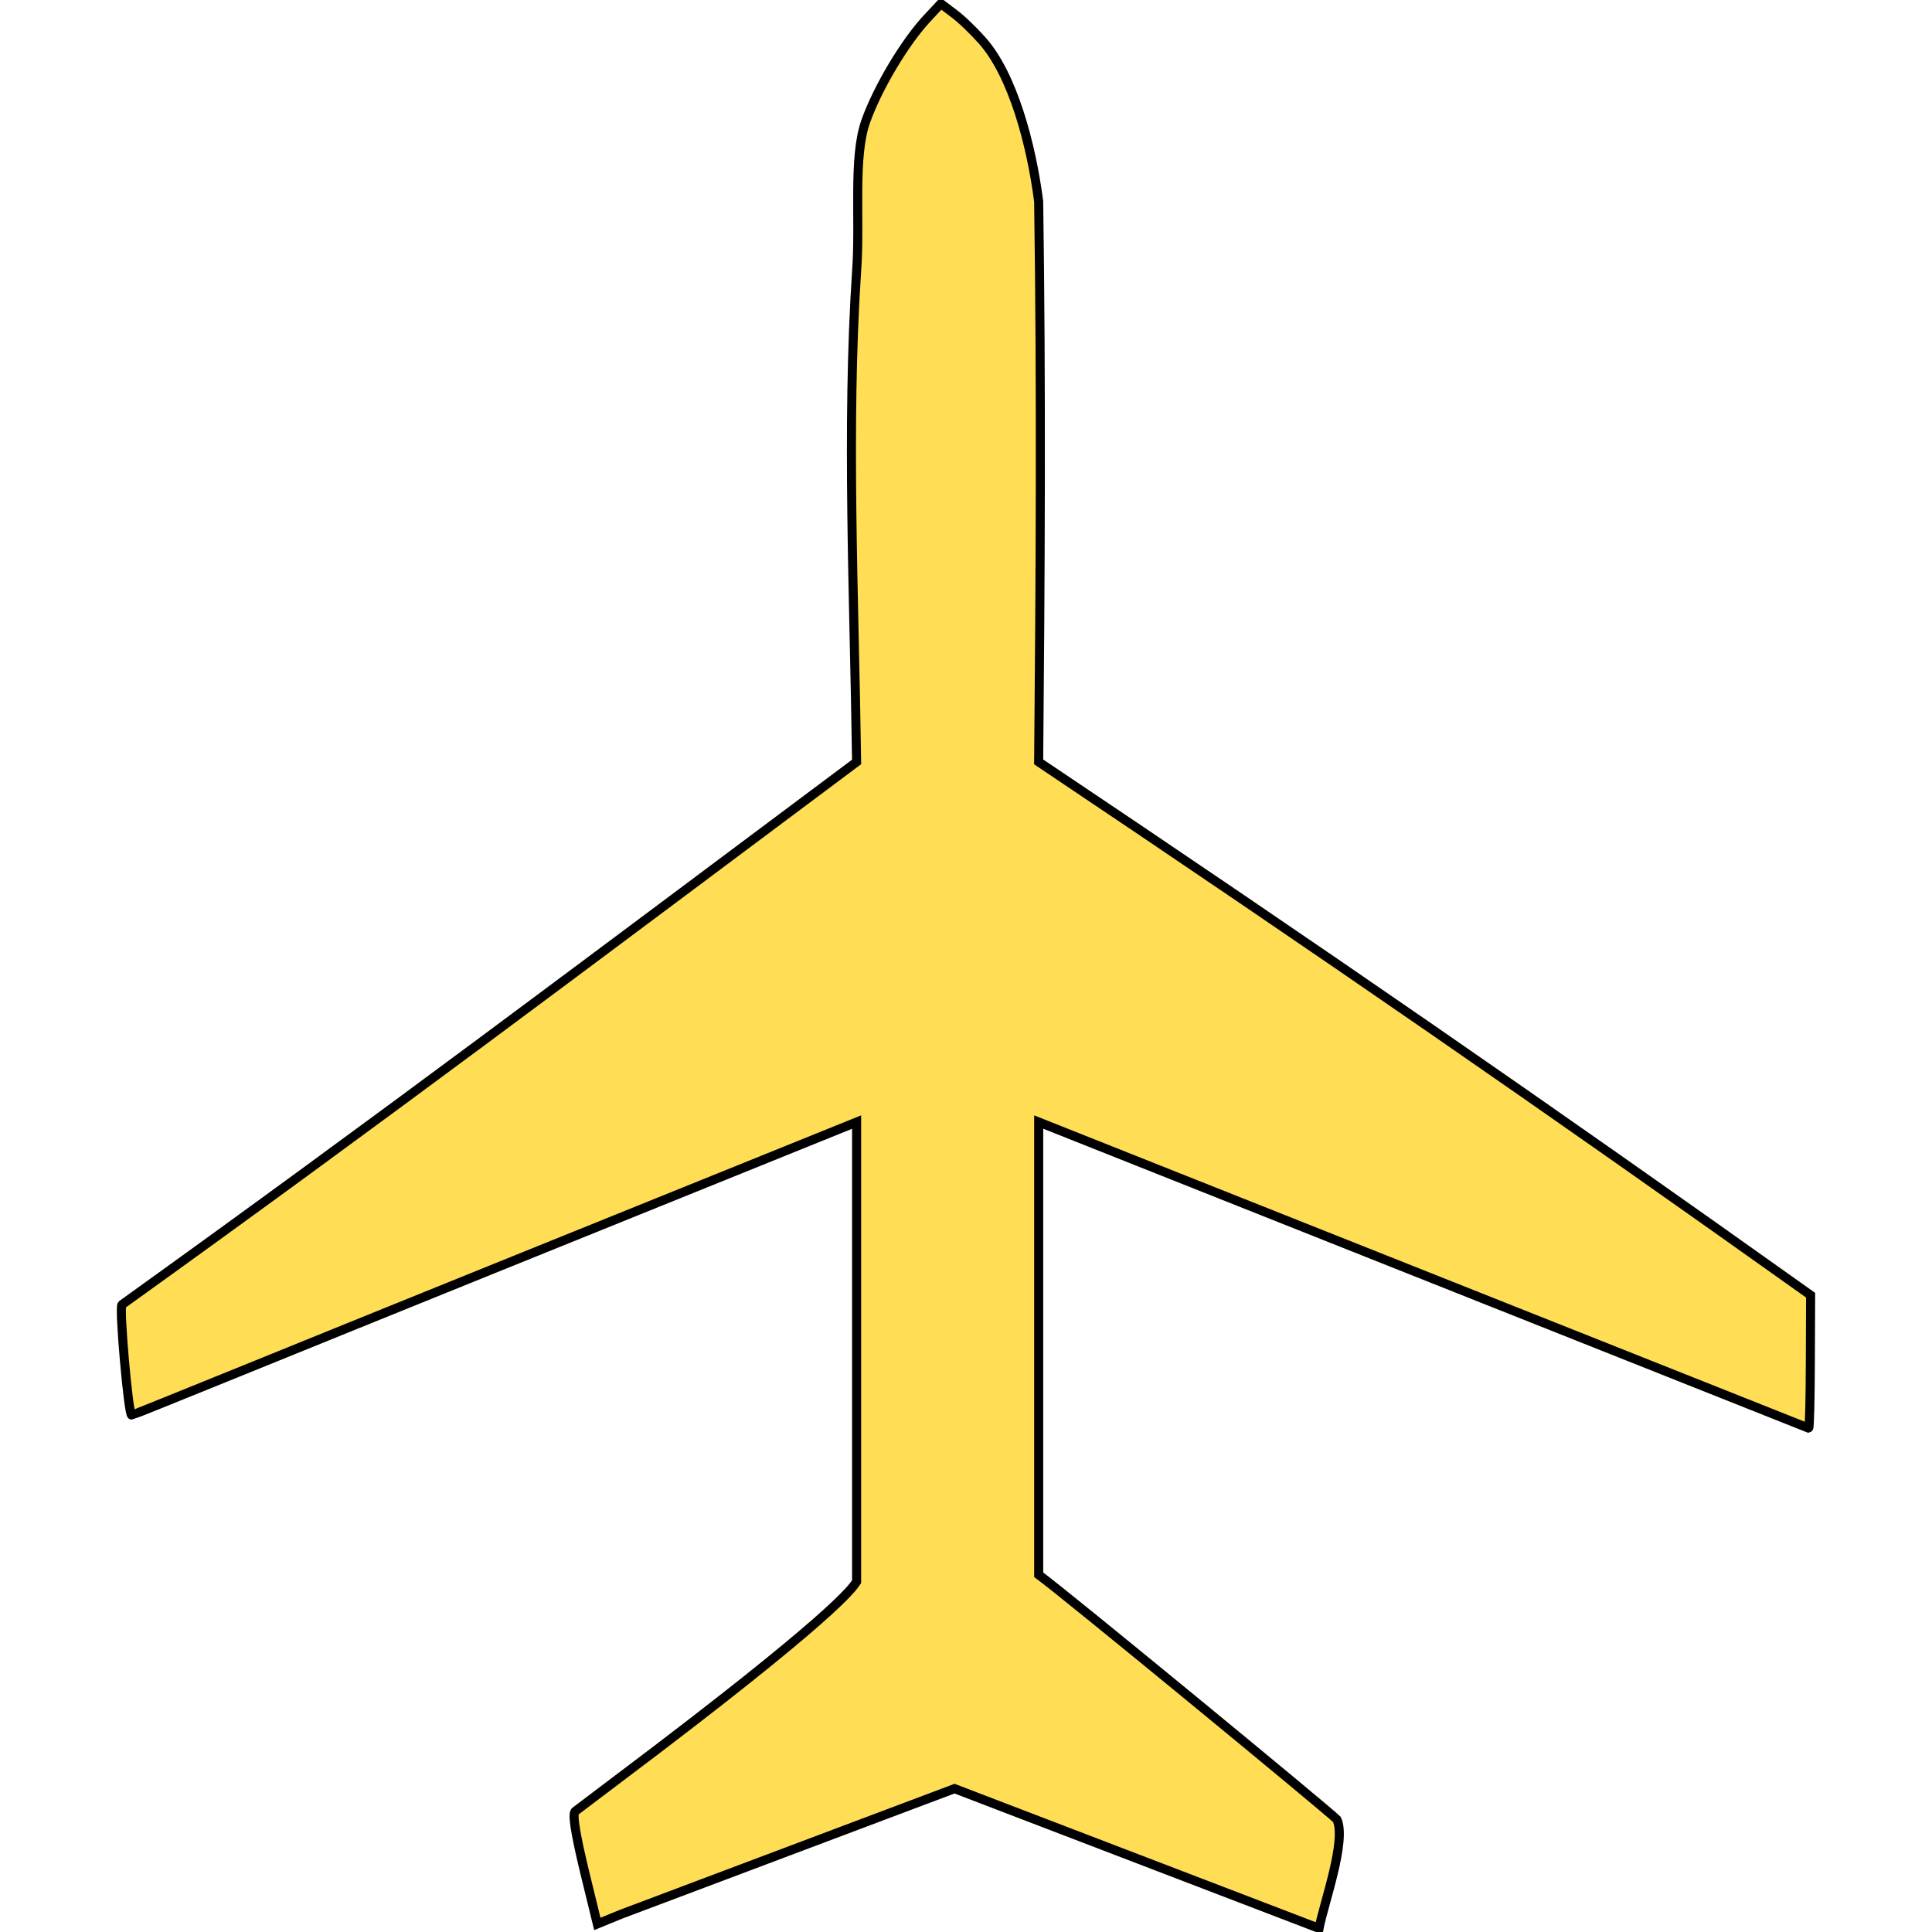
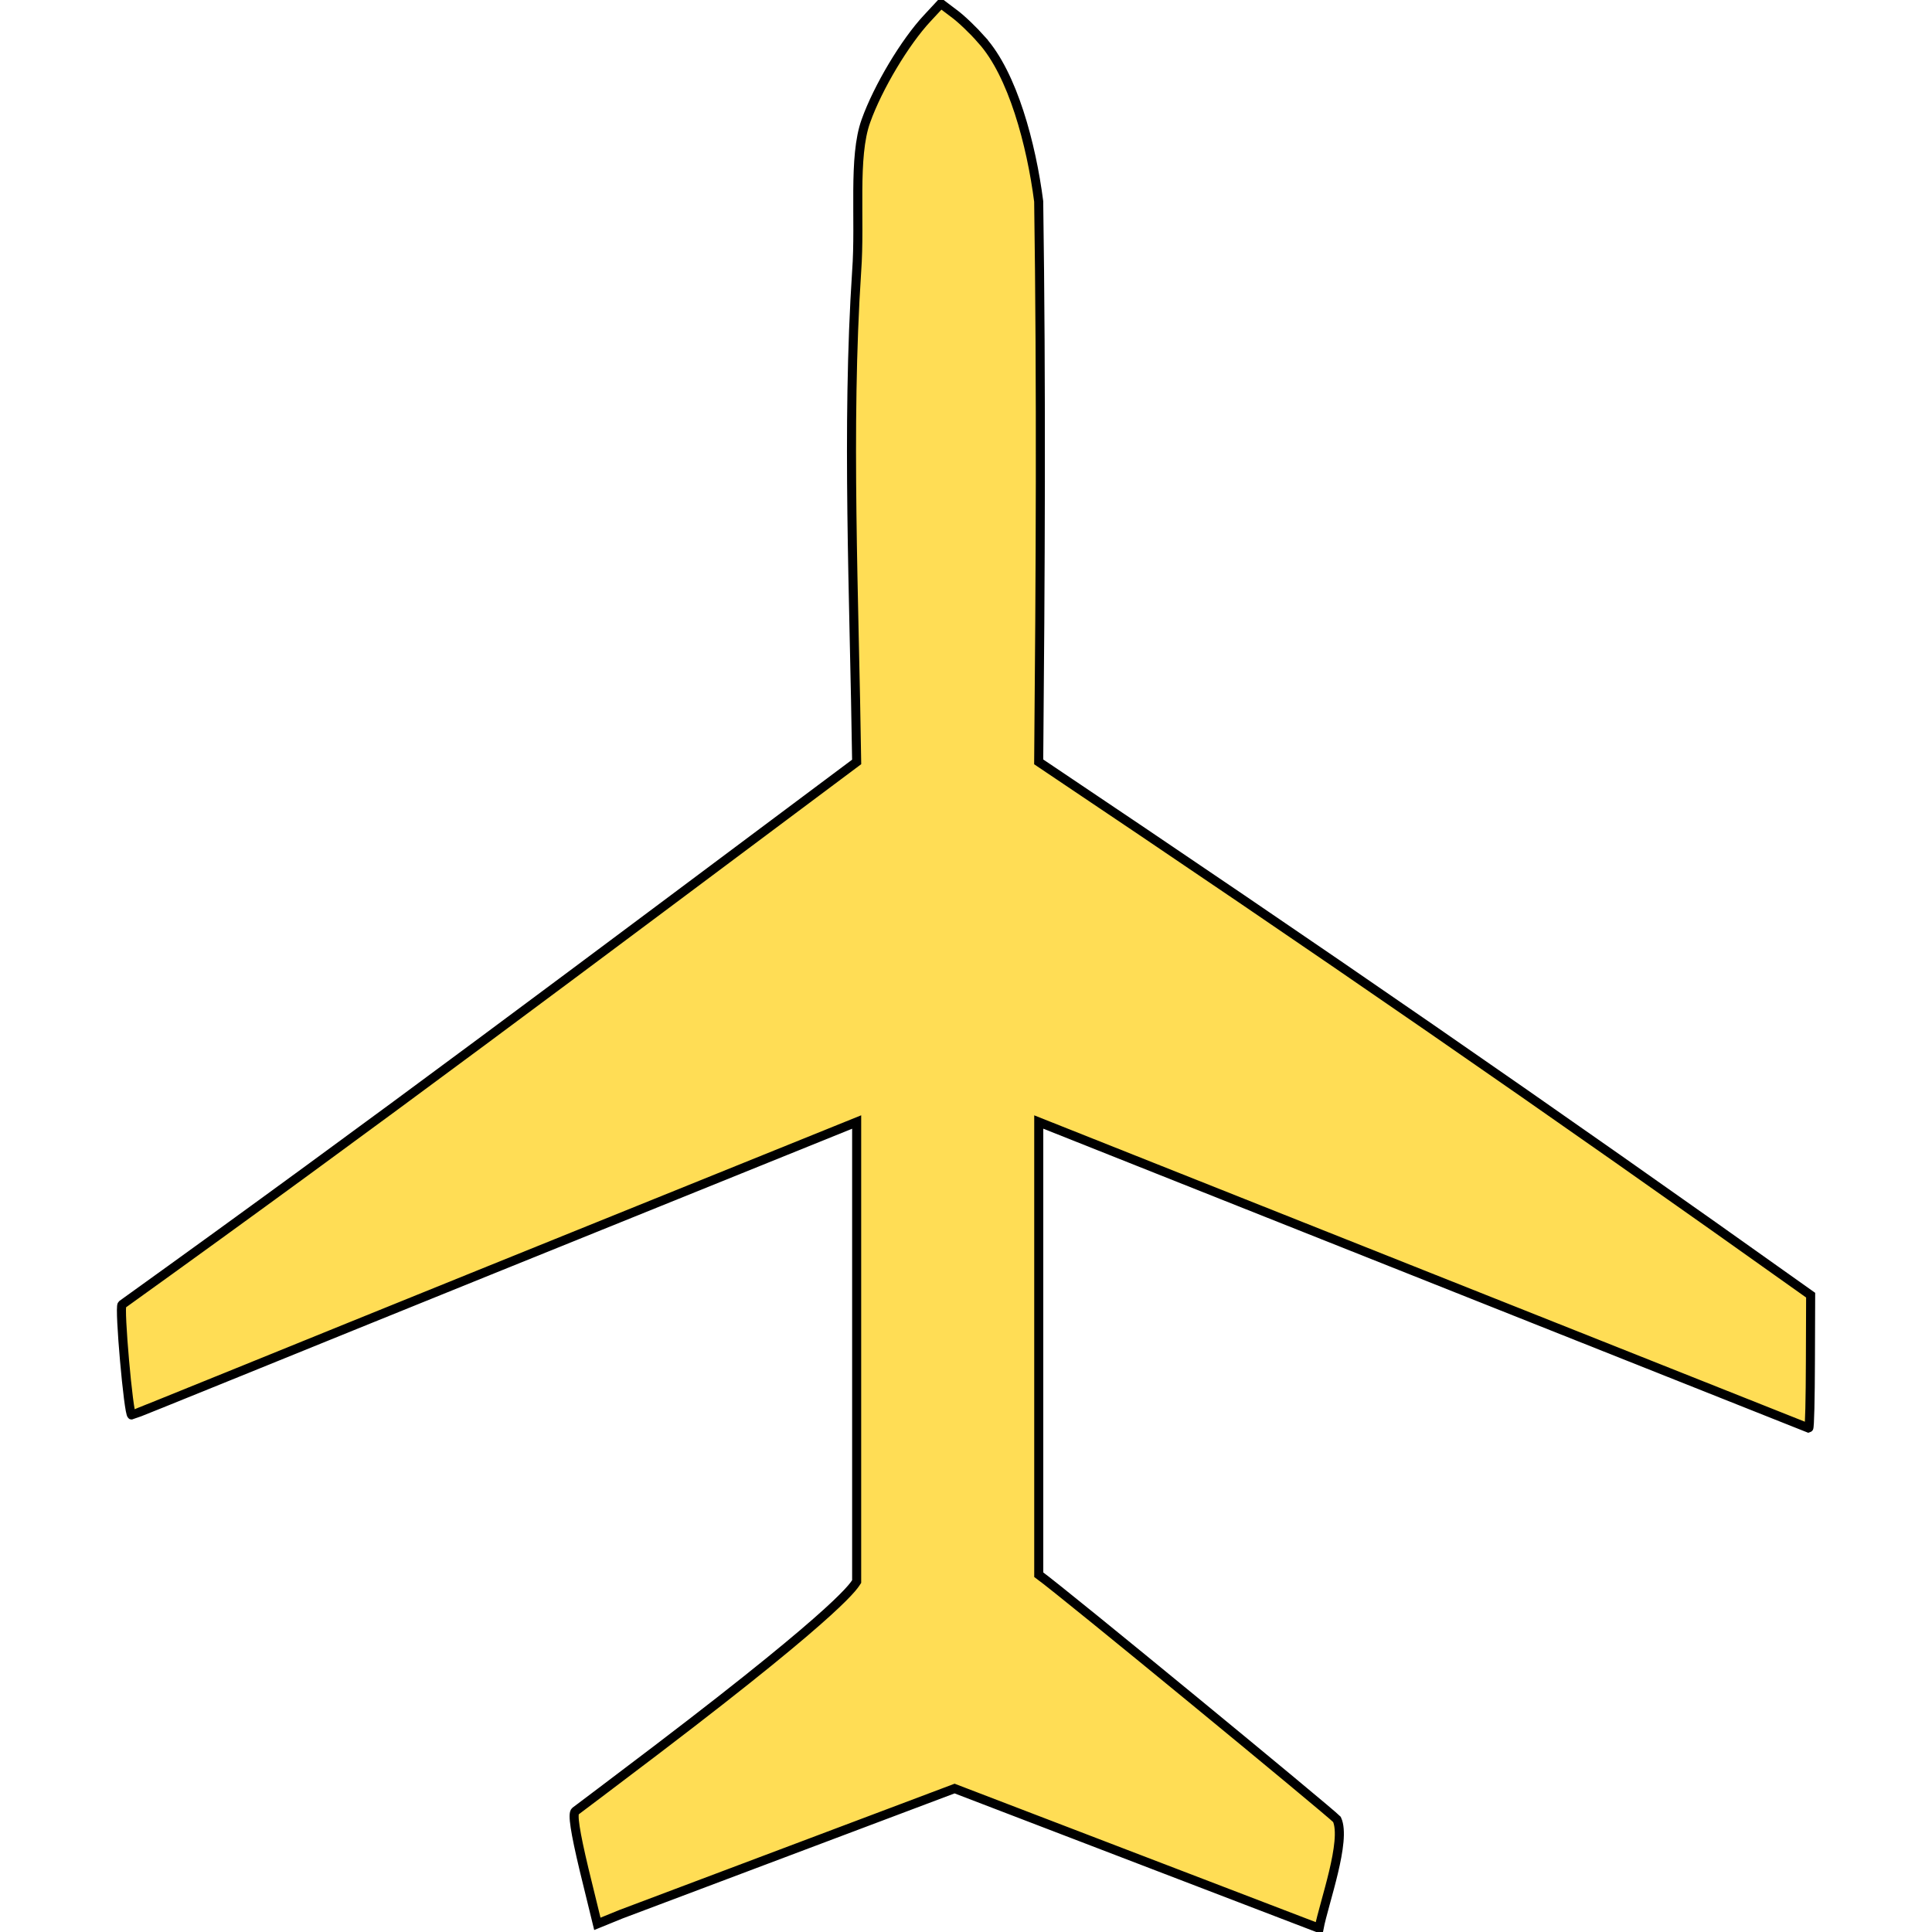
- <svg xmlns="http://www.w3.org/2000/svg" version="1.1" x="0px" y="0px" viewBox="0 0 64 64" enable-background="new 0 0 1000 1000" xml:space="preserve" id="svg10" width="64" height="64">
+ <svg xmlns="http://www.w3.org/2000/svg" version="1.1" x="0px" y="0px" viewBox="0 0 32 32" enable-background="new 0 0 1000 1000" xml:space="preserve" id="svg10" width="32" height="32">
  <defs id="defs14" />
-   <path d="m 32.522,1.326 c 1.027,1.139 1.642,3.458 1.885,5.347 0.091,6.105 0.056,12.468 0,18.566 9.379,6.288 16.794,11.416 25.572,17.666 l -0.009,2.198 c -0.004,1.204 -0.025,2.201 -0.056,2.206 l -25.506,-10.14 v 14.997 c 0.865,0.628 9.606,7.823 9.879,8.106 0.324,0.702 -0.429,2.764 -0.592,3.607 l -12.075,-4.628 -11.054,4.163 -0.779,0.319 -0.442,-1.809 c -0.294,-1.238 -0.39,-1.842 -0.289,-1.923 0.087,-0.063 1.307,-0.989 2.709,-2.049 6.307,-4.801 6.538,-5.461 6.611,-5.561 v -15.221 l -12.151,4.911 c -6.482,2.62 -11.808,4.796 -11.864,4.797 -0.107,-0.007 -0.422,-3.578 -0.321,-3.659 8.67,-6.226 15.128,-11.099 24.336,-17.979 -0.077,-5.469 -0.343,-11.095 0,-16.253 0.125,-1.721 -0.127,-3.783 0.308,-4.983 0.394,-1.104 1.294,-2.614 2.038,-3.407 l 0.445,-0.477 0.426,0.323 c 0.239,0.173 0.652,0.571 0.93,0.885 z" id="path4" style="fill:#ffdd55;stroke:#000000;stroke-width:0.3;stroke-miterlimit:4;stroke-dasharray:none" />
+   <path d="m 16.261,0.663 c 0.513,0.569 0.821,1.729 0.943,2.673 0.045,3.053 0.028,6.234 0,9.283 4.689,3.144 8.397,5.708 12.786,8.833 l -0.004,1.099 c -0.002,0.602 -0.012,1.1 -0.028,1.103 l -12.753,-5.07 v 7.498 c 0.432,0.314 4.803,3.912 4.939,4.053 0.162,0.351 -0.215,1.382 -0.296,1.803 l -6.037,-2.314 -5.527,2.082 -0.39,0.159 -0.221,-0.904 c -0.147,-0.619 -0.195,-0.921 -0.144,-0.961 0.044,-0.031 0.654,-0.494 1.355,-1.025 3.153,-2.401 3.269,-2.73 3.305,-2.781 v -7.61 l -6.075,2.455 c -3.241,1.31 -5.904,2.398 -5.932,2.399 -0.053,-0.004 -0.211,-1.789 -0.161,-1.829 4.335,-3.113 7.564,-5.549 12.168,-8.989 -0.039,-2.735 -0.171,-5.547 0,-8.127 0.063,-0.86 -0.064,-1.892 0.154,-2.492 0.197,-0.552 0.647,-1.307 1.019,-1.703 l 0.222,-0.239 0.213,0.161 c 0.12,0.086 0.326,0.285 0.465,0.442 z" id="path4" style="fill:#ffdd55;stroke:#000000;stroke-width:0.15;stroke-miterlimit:4;stroke-dasharray:none" />
</svg>
